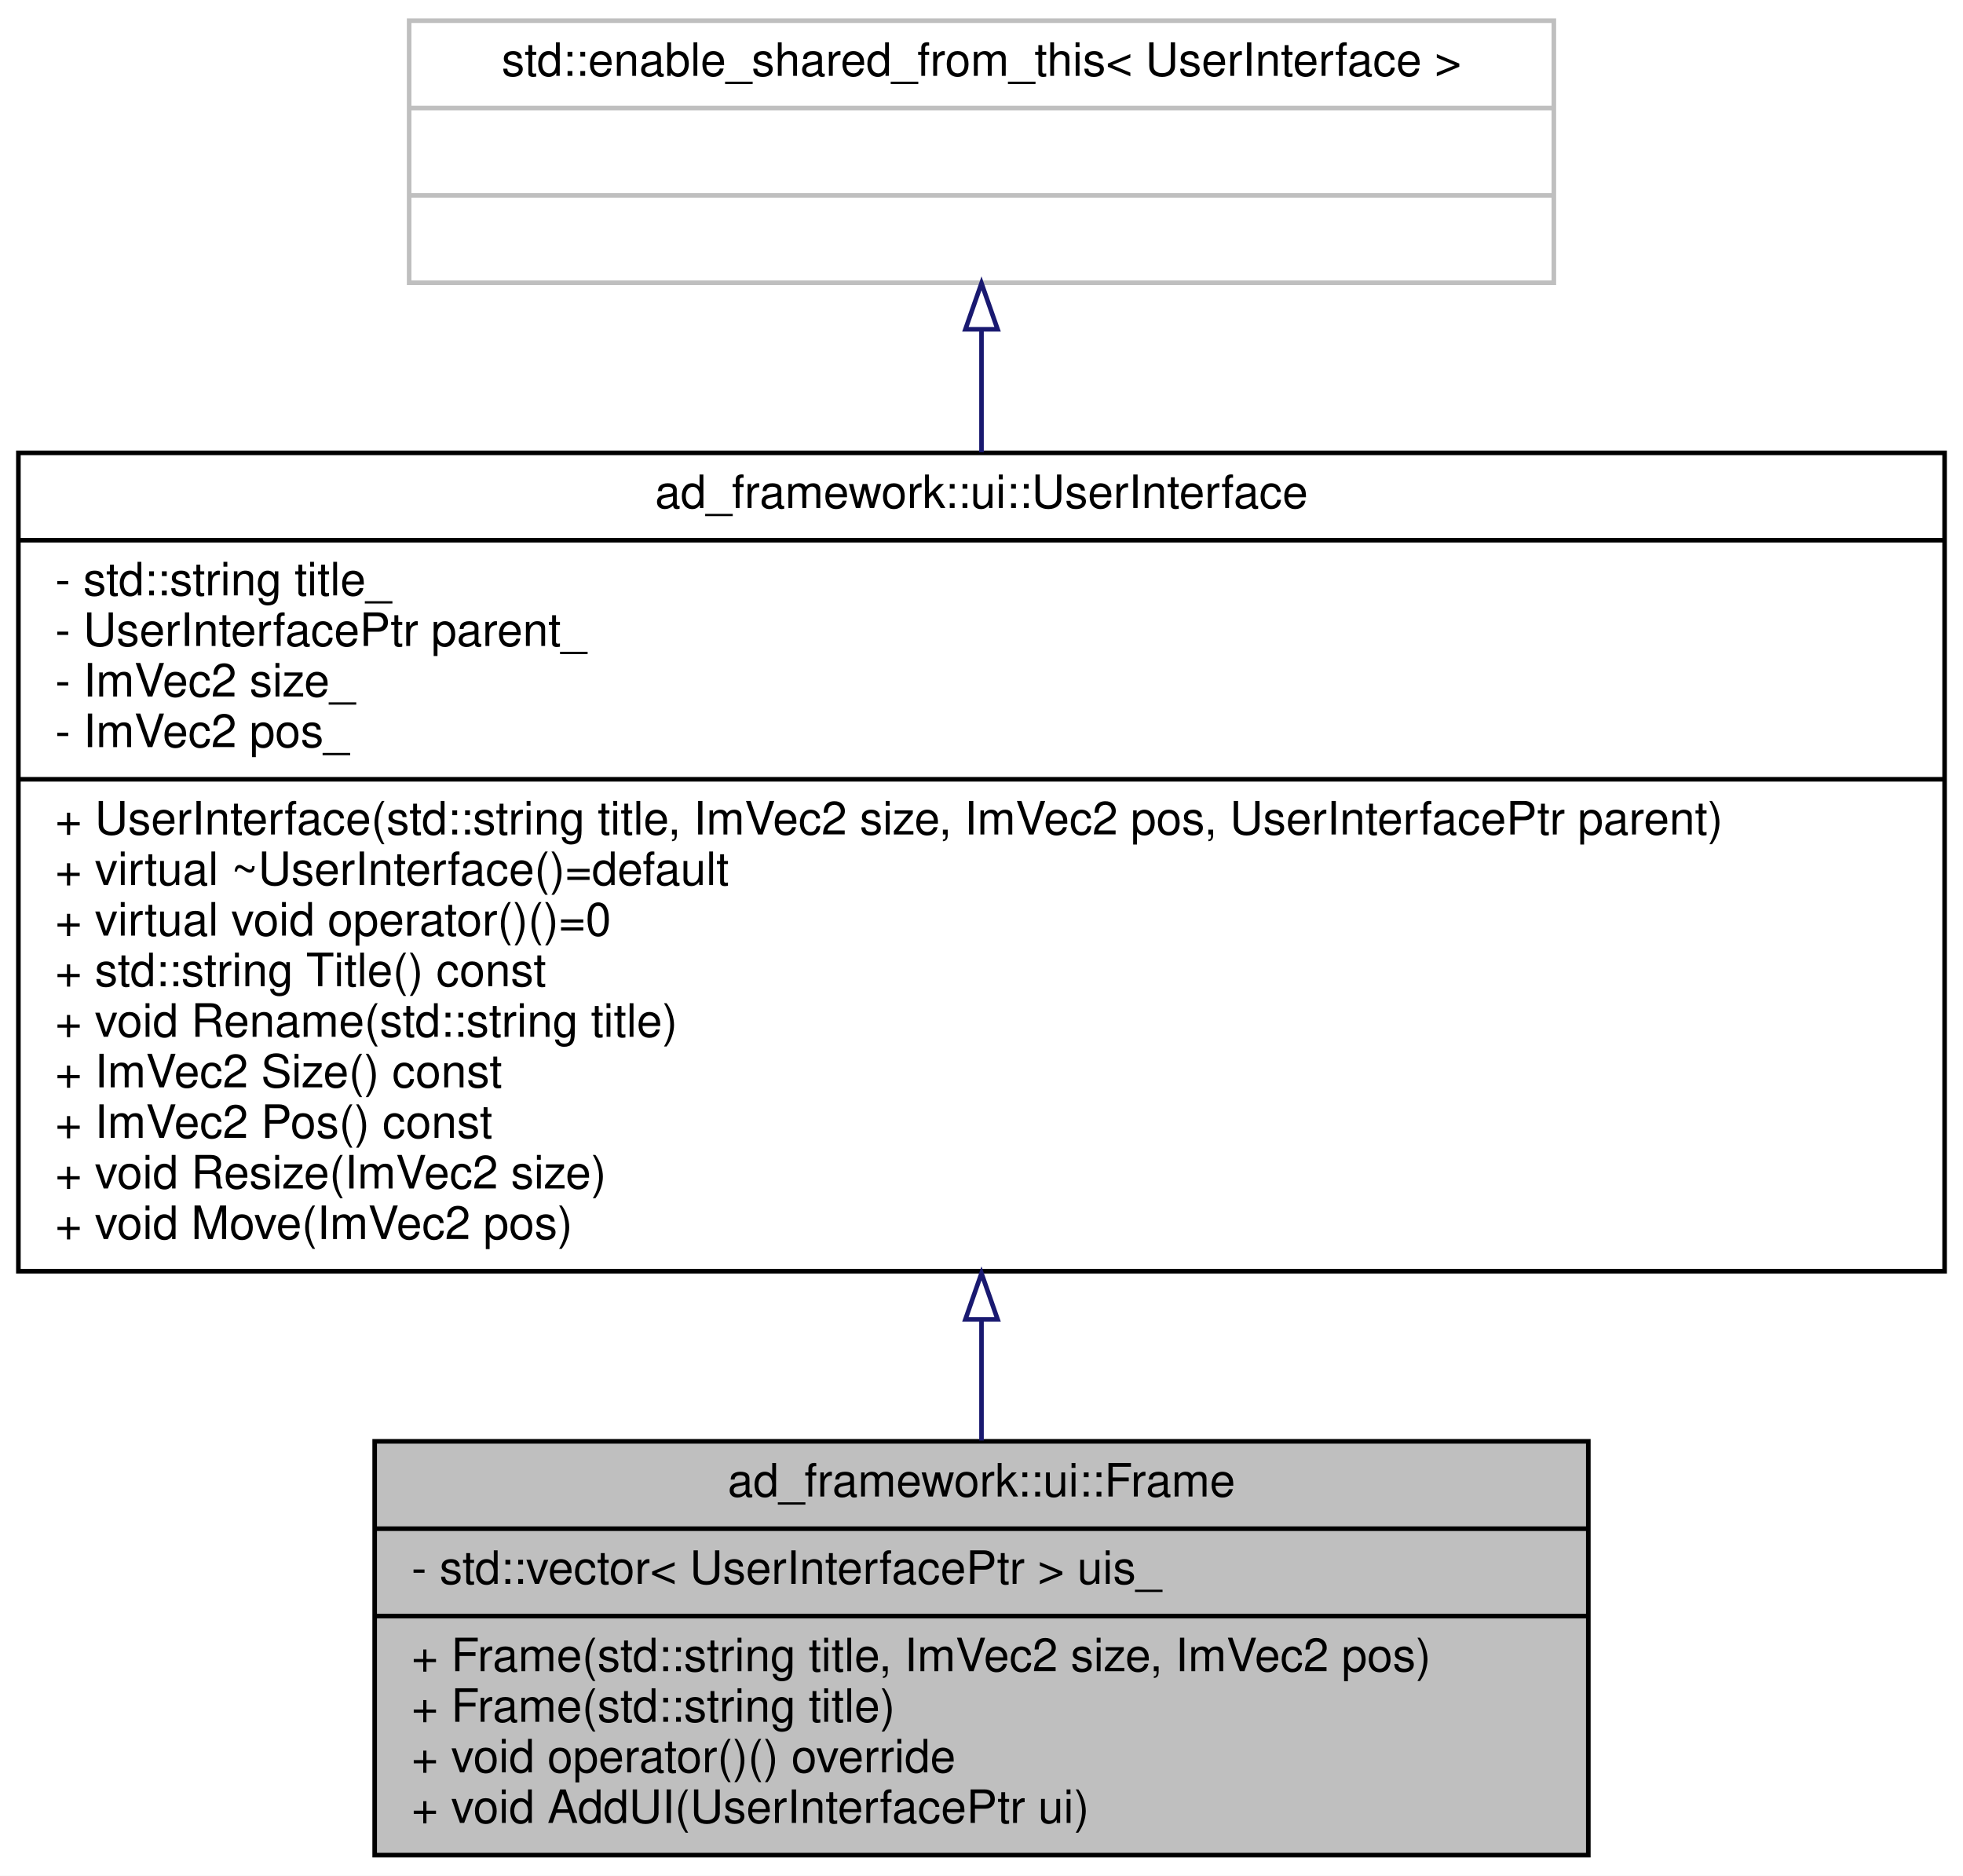
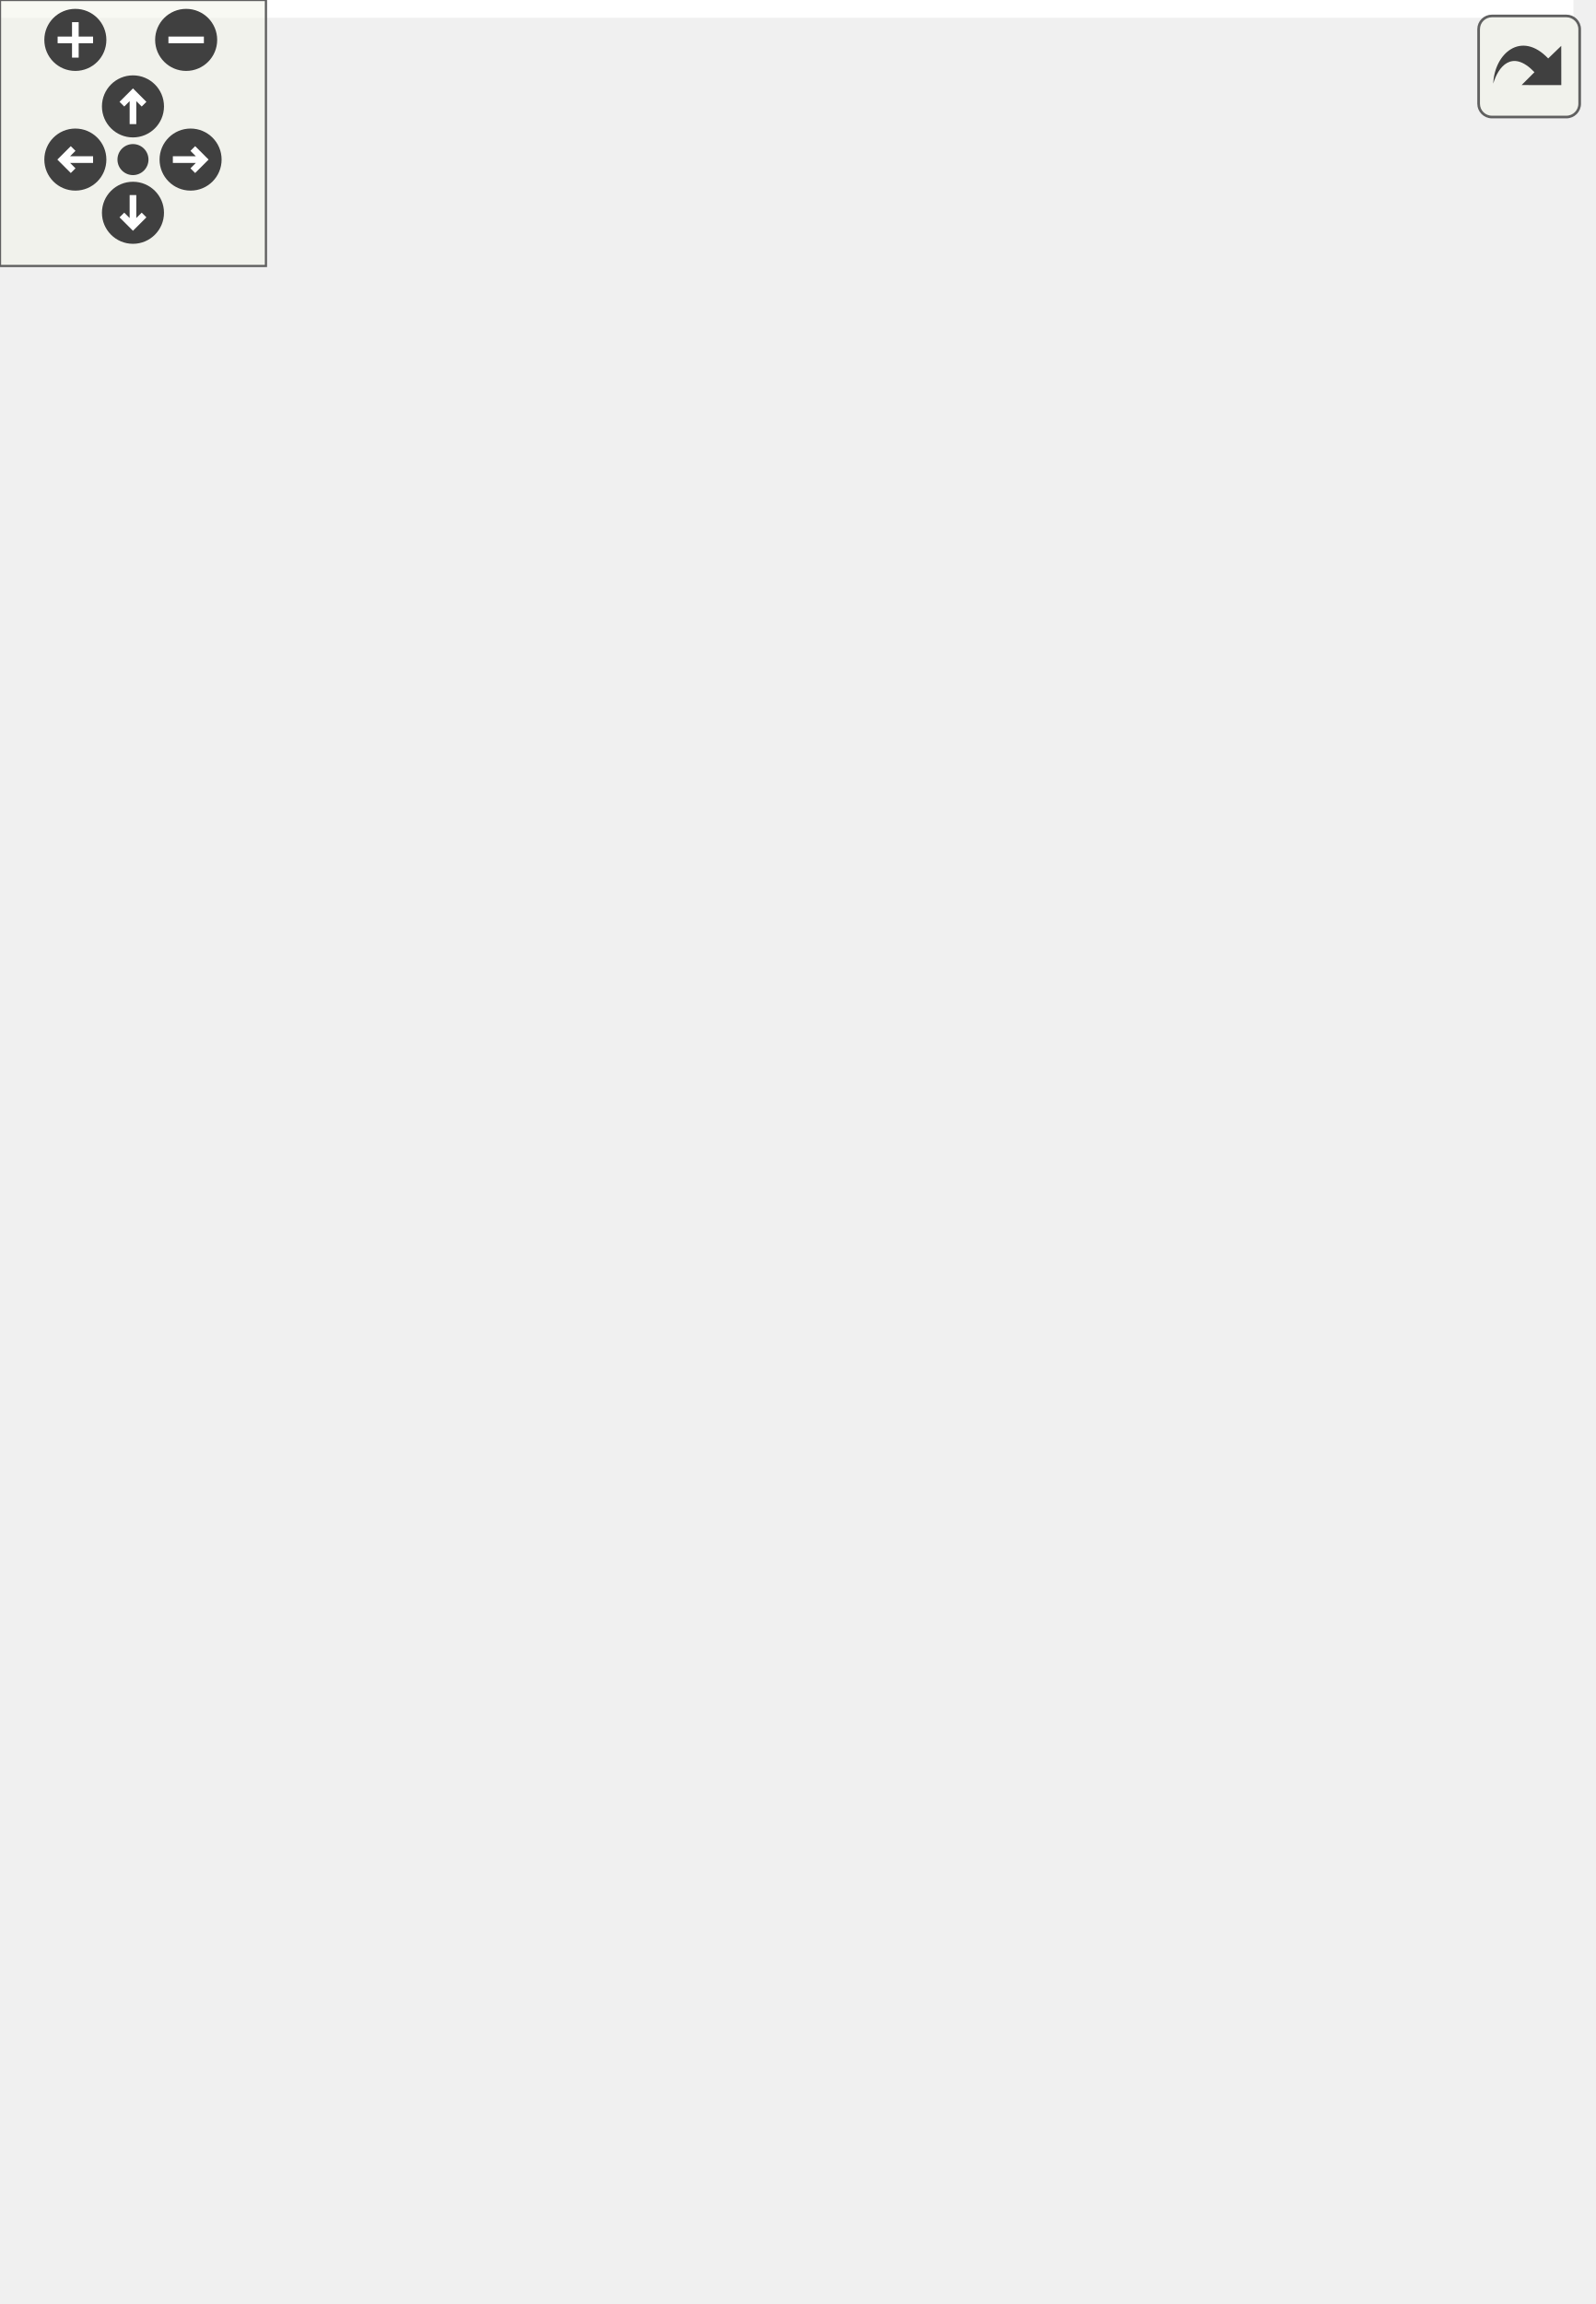
- <svg xmlns="http://www.w3.org/2000/svg" xmlns:xlink="http://www.w3.org/1999/xlink" width="427pt" height="408pt" viewBox="0.00 0.00 427.00 408.00">
-   <g id="graph0" class="graph" transform="scale(1 1) rotate(0) translate(4 404)">
-     <polygon fill="white" stroke="transparent" points="-4,4 -4,-404 423,-404 423,4 -4,4" />
-     <g id="node1" class="node">
-       <g id="a_node1">
-         <a xlink:title=" ">
-           <polygon fill="#bfbfbf" stroke="black" points="77.5,-0.5 77.5,-90.5 341.5,-90.5 341.5,-0.5 77.5,-0.5" />
-           <text text-anchor="middle" x="209.5" y="-78.5" font-family="Helvetica,sans-Serif" font-size="10.00">ad_framework::ui::Frame</text>
-           <polyline fill="none" stroke="black" points="77.5,-71.5 341.5,-71.5 " />
-           <text text-anchor="start" x="85.5" y="-59.5" font-family="Helvetica,sans-Serif" font-size="10.00">- std::vector&lt; UserInterfacePtr &gt; uis_</text>
-           <polyline fill="none" stroke="black" points="77.5,-52.5 341.5,-52.5 " />
-           <text text-anchor="start" x="85.5" y="-40.5" font-family="Helvetica,sans-Serif" font-size="10.00">+ Frame(std::string title, ImVec2 size, ImVec2 pos)</text>
-           <text text-anchor="start" x="85.5" y="-29.5" font-family="Helvetica,sans-Serif" font-size="10.00">+ Frame(std::string title)</text>
-           <text text-anchor="start" x="85.5" y="-18.5" font-family="Helvetica,sans-Serif" font-size="10.00">+ void operator()() override</text>
-           <text text-anchor="start" x="85.5" y="-7.5" font-family="Helvetica,sans-Serif" font-size="10.00">+ void AddUI(UserInterfacePtr ui)</text>
-         </a>
+ <svg xmlns="http://www.w3.org/2000/svg" xmlns:xlink="http://www.w3.org/1999/xlink" id="main" version="1.1" xml:space="preserve">
+   <style type="text/css">
+ .edge:hover path { stroke: red; }
+ .edge:hover polygon { stroke: red; fill: red; }
+ </style>
+   <defs>
+     <circle id="rim" cx="0" cy="0" r="7" />
+     <circle id="rim2" cx="0" cy="0" r="3.5" />
+     <g id="zoomPlus">
+       <use xlink:href="#rim" fill="#404040">
+         <set attributeName="fill" to="#808080" begin="zoomplus.mouseover" end="zoomplus.mouseout" />
+       </use>
+       <path d="M-4,0h8M0,-4v8" fill="none" stroke="white" stroke-width="1.5" pointer-events="none" />
+     </g>
+     <g id="zoomMin">
+       <use xlink:href="#rim" fill="#404040">
+         <set attributeName="fill" to="#808080" begin="zoomminus.mouseover" end="zoomminus.mouseout" />
+       </use>
+       <path d="M-4,0h8" fill="none" stroke="white" stroke-width="1.5" pointer-events="none" />
+     </g>
+     <g id="dirArrow">
+       <path fill="none" stroke="white" stroke-width="1.5" d="M0,-3.0v7 M-2.5,-0.5L0,-3.0L2.5,-0.5" />
+     </g>
+     <g id="resetDef">
+       <use xlink:href="#rim2" fill="#404040">
+         <set attributeName="fill" to="#808080" begin="reset.mouseover" end="reset.mouseout" />
+       </use>
+     </g>
+   </defs>
+   <svg id="graph" class="graph">
+     <g id="viewport">
+       <polygon fill="white" stroke="transparent" points="-4,4 -4,-459 355,-459 355,4 -4,4" />
+       <g id="node1" class="node">
+         <g id="a_node1">
+           <a xlink:title=" ">
+             <polygon fill="#bfbfbf" stroke="black" points="43.5,-0.5 43.5,-90.5 307.5,-90.5 307.5,-0.5 43.5,-0.5" />
+             <text text-anchor="middle" x="175.5" y="-78.5" font-family="Helvetica,sans-Serif" font-size="10.00">ad_framework::ui::Frame</text>
+             <polyline fill="none" stroke="black" points="43.5,-71.5 307.5,-71.5 " />
+             <text text-anchor="start" x="51.5" y="-59.5" font-family="Helvetica,sans-Serif" font-size="10.00">- std::vector&lt; UserInterfacePtr &gt; children_</text>
+             <polyline fill="none" stroke="black" points="43.5,-52.5 307.5,-52.5 " />
+             <text text-anchor="start" x="51.5" y="-40.5" font-family="Helvetica,sans-Serif" font-size="10.00">+ Frame(std::string title, ImVec2 size, ImVec2 pos)</text>
+             <text text-anchor="start" x="51.5" y="-29.5" font-family="Helvetica,sans-Serif" font-size="10.00">+ Frame(std::string title)</text>
+             <text text-anchor="start" x="51.5" y="-18.5" font-family="Helvetica,sans-Serif" font-size="10.00">+ void operator()() override</text>
+             <text text-anchor="start" x="51.5" y="-7.5" font-family="Helvetica,sans-Serif" font-size="10.00">+ void AddUI(UserInterfacePtr ui)</text>
+           </a>
+         </g>
+       </g>
+       <g id="node2" class="node">
+         <g id="a_node2">
+           <a xlink:href="classad__framework_1_1ui_1_1UserInterface.html" target="_top" xlink:title=" ">
+             <polygon fill="white" stroke="black" points="0,-127.5 0,-360.5 351,-360.5 351,-127.5 0,-127.5" />
+             <text text-anchor="middle" x="175.5" y="-348.5" font-family="Helvetica,sans-Serif" font-size="10.00">ad_framework::ui::UserInterface</text>
+             <polyline fill="none" stroke="black" points="0,-341.5 351,-341.5 " />
+             <text text-anchor="start" x="8" y="-329.5" font-family="Helvetica,sans-Serif" font-size="10.00">- std::string title_</text>
+             <text text-anchor="start" x="8" y="-318.5" font-family="Helvetica,sans-Serif" font-size="10.00">- ImVec2 size_</text>
+             <text text-anchor="start" x="8" y="-307.5" font-family="Helvetica,sans-Serif" font-size="10.00">- ImVec2 pos_</text>
+             <text text-anchor="start" x="8" y="-296.5" font-family="Helvetica,sans-Serif" font-size="10.00">- UserInterfacePtr parent_</text>
+             <text text-anchor="start" x="8" y="-285.5" font-family="Helvetica,sans-Serif" font-size="10.00">- CallbackMap callbacks_</text>
+             <polyline fill="none" stroke="black" points="0,-278.5 351,-278.5 " />
+             <text text-anchor="start" x="8" y="-266.5" font-family="Helvetica,sans-Serif" font-size="10.00">+ UserInterface(std::string title, ImVec2 size, ImVec2 pos)</text>
+             <text text-anchor="start" x="8" y="-255.5" font-family="Helvetica,sans-Serif" font-size="10.00">+ virtual ~UserInterface()=default</text>
+             <text text-anchor="start" x="8" y="-244.5" font-family="Helvetica,sans-Serif" font-size="10.00">+ virtual void operator()()=0</text>
+             <text text-anchor="start" x="8" y="-233.5" font-family="Helvetica,sans-Serif" font-size="10.00">+ std::string Title() const</text>
+             <text text-anchor="start" x="8" y="-222.5" font-family="Helvetica,sans-Serif" font-size="10.00">+ void Rename(std::string title)</text>
+             <text text-anchor="start" x="8" y="-211.5" font-family="Helvetica,sans-Serif" font-size="10.00">+ ImVec2 Size() const</text>
+             <text text-anchor="start" x="8" y="-200.5" font-family="Helvetica,sans-Serif" font-size="10.00">+ ImVec2 Pos() const</text>
+             <text text-anchor="start" x="8" y="-189.5" font-family="Helvetica,sans-Serif" font-size="10.00">+ void Resize(ImVec2 size)</text>
+             <text text-anchor="start" x="8" y="-178.5" font-family="Helvetica,sans-Serif" font-size="10.00">+ void Move(ImVec2 pos)</text>
+             <text text-anchor="start" x="8" y="-167.5" font-family="Helvetica,sans-Serif" font-size="10.00">+ void SetParent(UserInterfacePtr parent)</text>
+             <text text-anchor="start" x="8" y="-156.5" font-family="Helvetica,sans-Serif" font-size="10.00">+ UserInterfacePtr GetParent() const</text>
+             <text text-anchor="start" x="8" y="-145.5" font-family="Helvetica,sans-Serif" font-size="10.00">+ void AddCallback(std::string name, callback::CallbackPtr callback)</text>
+             <text text-anchor="start" x="8" y="-134.5" font-family="Helvetica,sans-Serif" font-size="10.00">+ CallbackMap GetCallbacks() const</text>
+           </a>
+         </g>
+       </g>
+       <g id="edge1" class="edge">
+         <path fill="none" stroke="midnightblue" d="M175.5,-117.15C175.5,-107.94 175.5,-99.08 175.5,-90.93" />
+         <polygon fill="none" stroke="midnightblue" points="172,-117.27 175.5,-127.27 179,-117.27 172,-117.27" />
+       </g>
+       <g id="node3" class="node">
+         <g id="a_node3">
+           <a xlink:title=" ">
+             <polygon fill="white" stroke="#bfbfbf" points="51,-397.5 51,-454.5 300,-454.5 300,-397.5 51,-397.5" />
+             <text text-anchor="middle" x="175.5" y="-442.5" font-family="Helvetica,sans-Serif" font-size="10.00">std::enable_shared_from_this&lt; UserInterface &gt;</text>
+             <polyline fill="none" stroke="#bfbfbf" points="51,-435.5 300,-435.5 " />
+             <text text-anchor="middle" x="175.5" y="-423.5" font-family="Helvetica,sans-Serif" font-size="10.00"> </text>
+             <polyline fill="none" stroke="#bfbfbf" points="51,-416.5 300,-416.5 " />
+             <text text-anchor="middle" x="175.5" y="-404.5" font-family="Helvetica,sans-Serif" font-size="10.00"> </text>
+           </a>
+         </g>
+       </g>
+       <g id="edge2" class="edge">
+         <path fill="none" stroke="midnightblue" d="M175.5,-387.14C175.5,-379.03 175.5,-370.05 175.5,-360.67" />
+         <polygon fill="none" stroke="midnightblue" points="172,-387.27 175.5,-397.27 179,-387.27 172,-387.27" />
      </g>
    </g>
-     <g id="node2" class="node">
-       <g id="a_node2">
-         <a xlink:href="classad__framework_1_1ui_1_1UserInterface.html" target="_top" xlink:title=" ">
-           <polygon fill="white" stroke="black" points="0,-127.5 0,-305.5 419,-305.5 419,-127.5 0,-127.5" />
-           <text text-anchor="middle" x="209.5" y="-293.5" font-family="Helvetica,sans-Serif" font-size="10.00">ad_framework::ui::UserInterface</text>
-           <polyline fill="none" stroke="black" points="0,-286.5 419,-286.5 " />
-           <text text-anchor="start" x="8" y="-274.5" font-family="Helvetica,sans-Serif" font-size="10.00">- std::string title_</text>
-           <text text-anchor="start" x="8" y="-263.5" font-family="Helvetica,sans-Serif" font-size="10.00">- UserInterfacePtr parent_</text>
-           <text text-anchor="start" x="8" y="-252.5" font-family="Helvetica,sans-Serif" font-size="10.00">- ImVec2 size_</text>
-           <text text-anchor="start" x="8" y="-241.5" font-family="Helvetica,sans-Serif" font-size="10.00">- ImVec2 pos_</text>
-           <polyline fill="none" stroke="black" points="0,-234.5 419,-234.5 " />
-           <text text-anchor="start" x="8" y="-222.5" font-family="Helvetica,sans-Serif" font-size="10.00">+ UserInterface(std::string title, ImVec2 size, ImVec2 pos, UserInterfacePtr parent)</text>
-           <text text-anchor="start" x="8" y="-211.5" font-family="Helvetica,sans-Serif" font-size="10.00">+ virtual ~UserInterface()=default</text>
-           <text text-anchor="start" x="8" y="-200.5" font-family="Helvetica,sans-Serif" font-size="10.00">+ virtual void operator()()=0</text>
-           <text text-anchor="start" x="8" y="-189.5" font-family="Helvetica,sans-Serif" font-size="10.00">+ std::string Title() const</text>
-           <text text-anchor="start" x="8" y="-178.5" font-family="Helvetica,sans-Serif" font-size="10.00">+ void Rename(std::string title)</text>
-           <text text-anchor="start" x="8" y="-167.5" font-family="Helvetica,sans-Serif" font-size="10.00">+ ImVec2 Size() const</text>
-           <text text-anchor="start" x="8" y="-156.5" font-family="Helvetica,sans-Serif" font-size="10.00">+ ImVec2 Pos() const</text>
-           <text text-anchor="start" x="8" y="-145.5" font-family="Helvetica,sans-Serif" font-size="10.00">+ void Resize(ImVec2 size)</text>
-           <text text-anchor="start" x="8" y="-134.5" font-family="Helvetica,sans-Serif" font-size="10.00">+ void Move(ImVec2 pos)</text>
-         </a>
-       </g>
+   </svg>
+   <g id="navigator" transform="translate(0 0)" fill="#404254">
+     <rect fill="#f2f5e9" fill-opacity="0.5" stroke="#606060" stroke-width=".5" x="0" y="0" width="60" height="60" />
+     <use id="zoomplus" xlink:href="#zoomPlus" x="17" y="9" />
+     <use id="zoomminus" xlink:href="#zoomMin" x="42" y="9" />
+     <use id="reset" xlink:href="#resetDef" x="30" y="36" />
+     <g id="arrowUp" xlink:href="#dirArrow" transform="translate(30 24)">
+       <use xlink:href="#rim" fill="#404040">
+         <set attributeName="fill" to="#808080" begin="arrowUp.mouseover" end="arrowUp.mouseout" />
+       </use>
+       <path fill="none" stroke="white" stroke-width="1.5" d="M0,-3.0v7 M-2.5,-0.5L0,-3.0L2.5,-0.5" />
    </g>
-     <g id="edge1" class="edge">
-       <path fill="none" stroke="midnightblue" d="M209.5,-117.03C209.5,-107.87 209.5,-98.93 209.5,-90.67" />
-       <polygon fill="none" stroke="midnightblue" points="206,-117.04 209.5,-127.04 213,-117.04 206,-117.04" />
+     <g id="arrowRight" xlink:href="#dirArrow" transform="rotate(90) translate(36 -43)">
+       <use xlink:href="#rim" fill="#404040">
+         <set attributeName="fill" to="#808080" begin="arrowRight.mouseover" end="arrowRight.mouseout" />
+       </use>
+       <path fill="none" stroke="white" stroke-width="1.5" d="M0,-3.0v7 M-2.5,-0.5L0,-3.0L2.5,-0.5" />
    </g>
-     <g id="node3" class="node">
-       <g id="a_node3">
-         <a xlink:title=" ">
-           <polygon fill="white" stroke="#bfbfbf" points="85,-342.5 85,-399.5 334,-399.5 334,-342.5 85,-342.5" />
-           <text text-anchor="middle" x="209.5" y="-387.5" font-family="Helvetica,sans-Serif" font-size="10.00">std::enable_shared_from_this&lt; UserInterface &gt;</text>
-           <polyline fill="none" stroke="#bfbfbf" points="85,-380.5 334,-380.5 " />
-           <text text-anchor="middle" x="209.5" y="-368.5" font-family="Helvetica,sans-Serif" font-size="10.00"> </text>
-           <polyline fill="none" stroke="#bfbfbf" points="85,-361.5 334,-361.5 " />
-           <text text-anchor="middle" x="209.5" y="-349.5" font-family="Helvetica,sans-Serif" font-size="10.00"> </text>
-         </a>
-       </g>
+     <g id="arrowDown" xlink:href="#dirArrow" transform="rotate(180) translate(-30 -48)">
+       <use xlink:href="#rim" fill="#404040">
+         <set attributeName="fill" to="#808080" begin="arrowDown.mouseover" end="arrowDown.mouseout" />
+       </use>
+       <path fill="none" stroke="white" stroke-width="1.5" d="M0,-3.0v7 M-2.5,-0.5L0,-3.0L2.5,-0.5" />
    </g>
-     <g id="edge2" class="edge">
-       <path fill="none" stroke="midnightblue" d="M209.5,-332.37C209.5,-324.09 209.5,-314.98 209.5,-305.62" />
-       <polygon fill="none" stroke="midnightblue" points="206,-332.38 209.5,-342.38 213,-332.38 206,-332.38" />
+     <g id="arrowLeft" xlink:href="#dirArrow" transform="rotate(270) translate(-36 17)">
+       <use xlink:href="#rim" fill="#404040">
+         <set attributeName="fill" to="#808080" begin="arrowLeft.mouseover" end="arrowLeft.mouseout" />
+       </use>
+       <path fill="none" stroke="white" stroke-width="1.5" d="M0,-3.0v7 M-2.5,-0.5L0,-3.0L2.5,-0.5" />
    </g>
  </g>
+   <svg viewBox="0 0 15 15" width="100%" height="30px" preserveAspectRatio="xMaxYMin meet">
+     <g id="arrow_out" transform="scale(0.3 0.3)">
+       <a xlink:href="classad__framework_1_1ui_1_1Frame__inherit__graph_org.svg" target="_base">
+         <rect id="button" ry="5" rx="5" y="6" x="6" height="38" width="38" fill="#f2f5e9" fill-opacity="0.5" stroke="#606060" stroke-width="1.0" />
+         <path id="arrow" d="M 11.5,31.437 C 11.94,20.098 22.043,11.323 32.159,21.979 L 37.069,17.246 C 37.069,17.246 37.088,32 37.088,32 L 22.16,31.978 C 22.16,31.978 26.998,27.14 26.998,27.14 C 18.529,18.264 13.292,25.23 11.5,31.437 z" style="fill:#404040;" />
+       </a>
+     </g>
+   </svg>
</svg>
